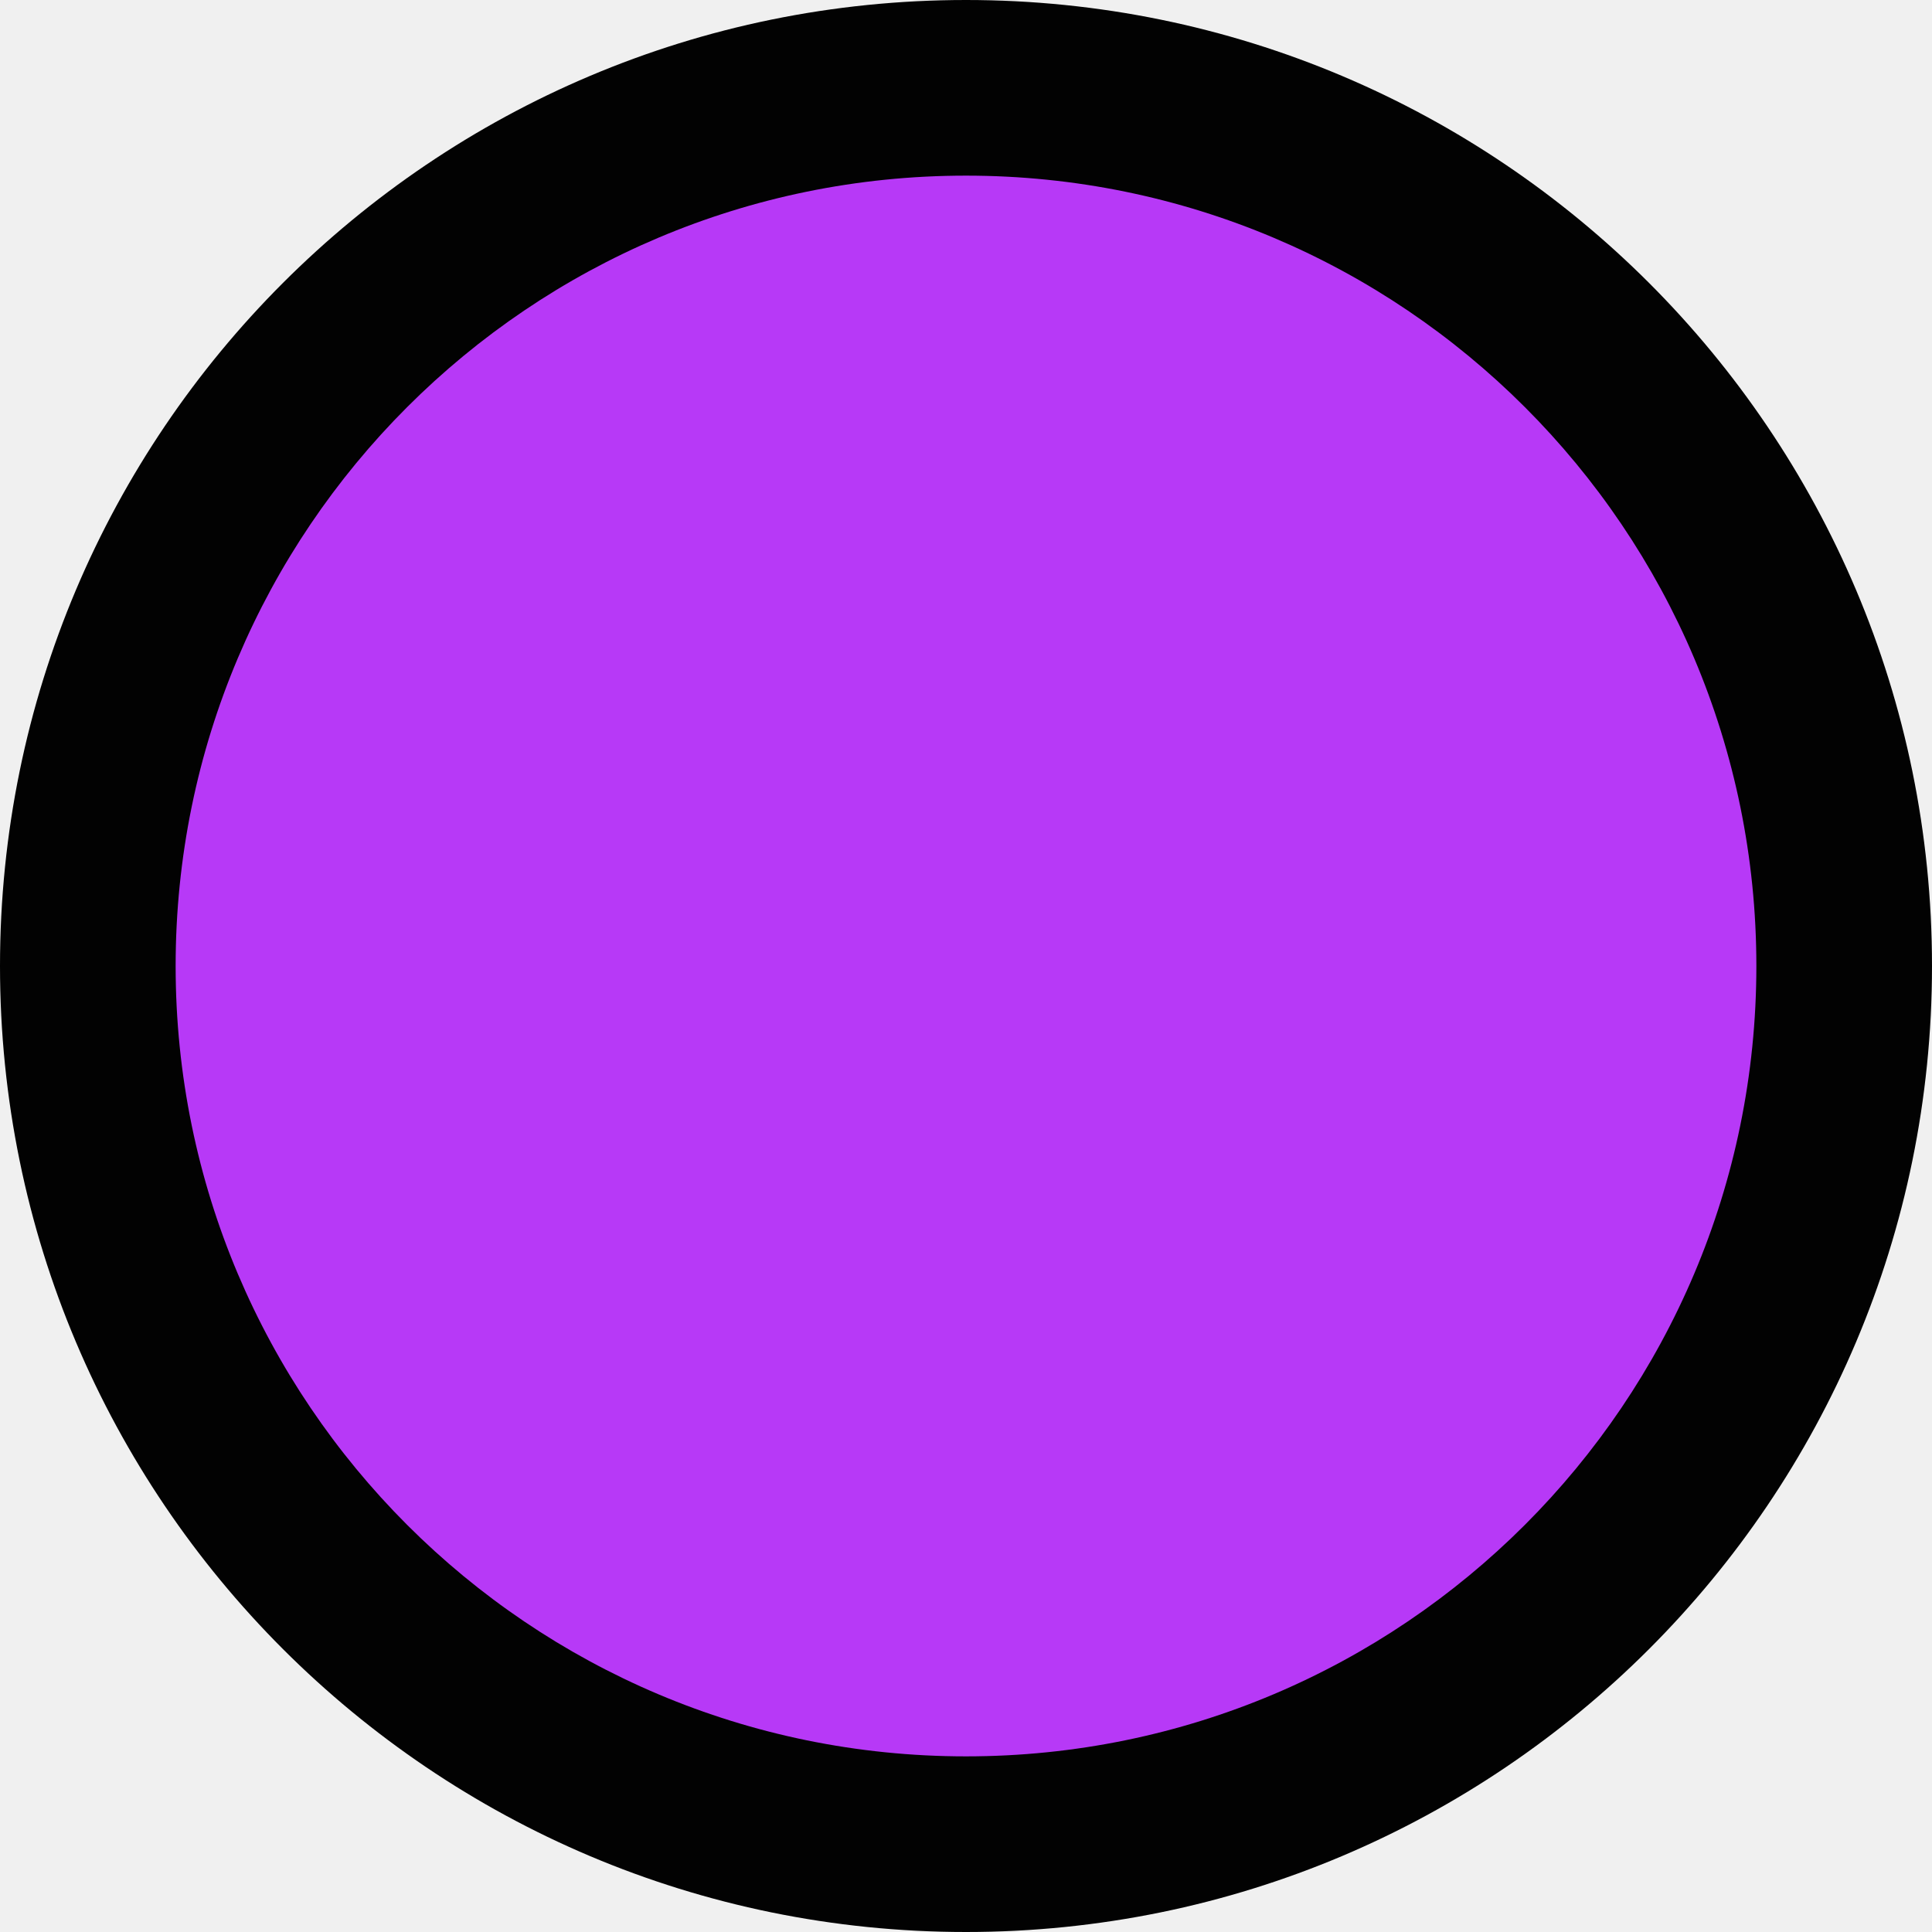
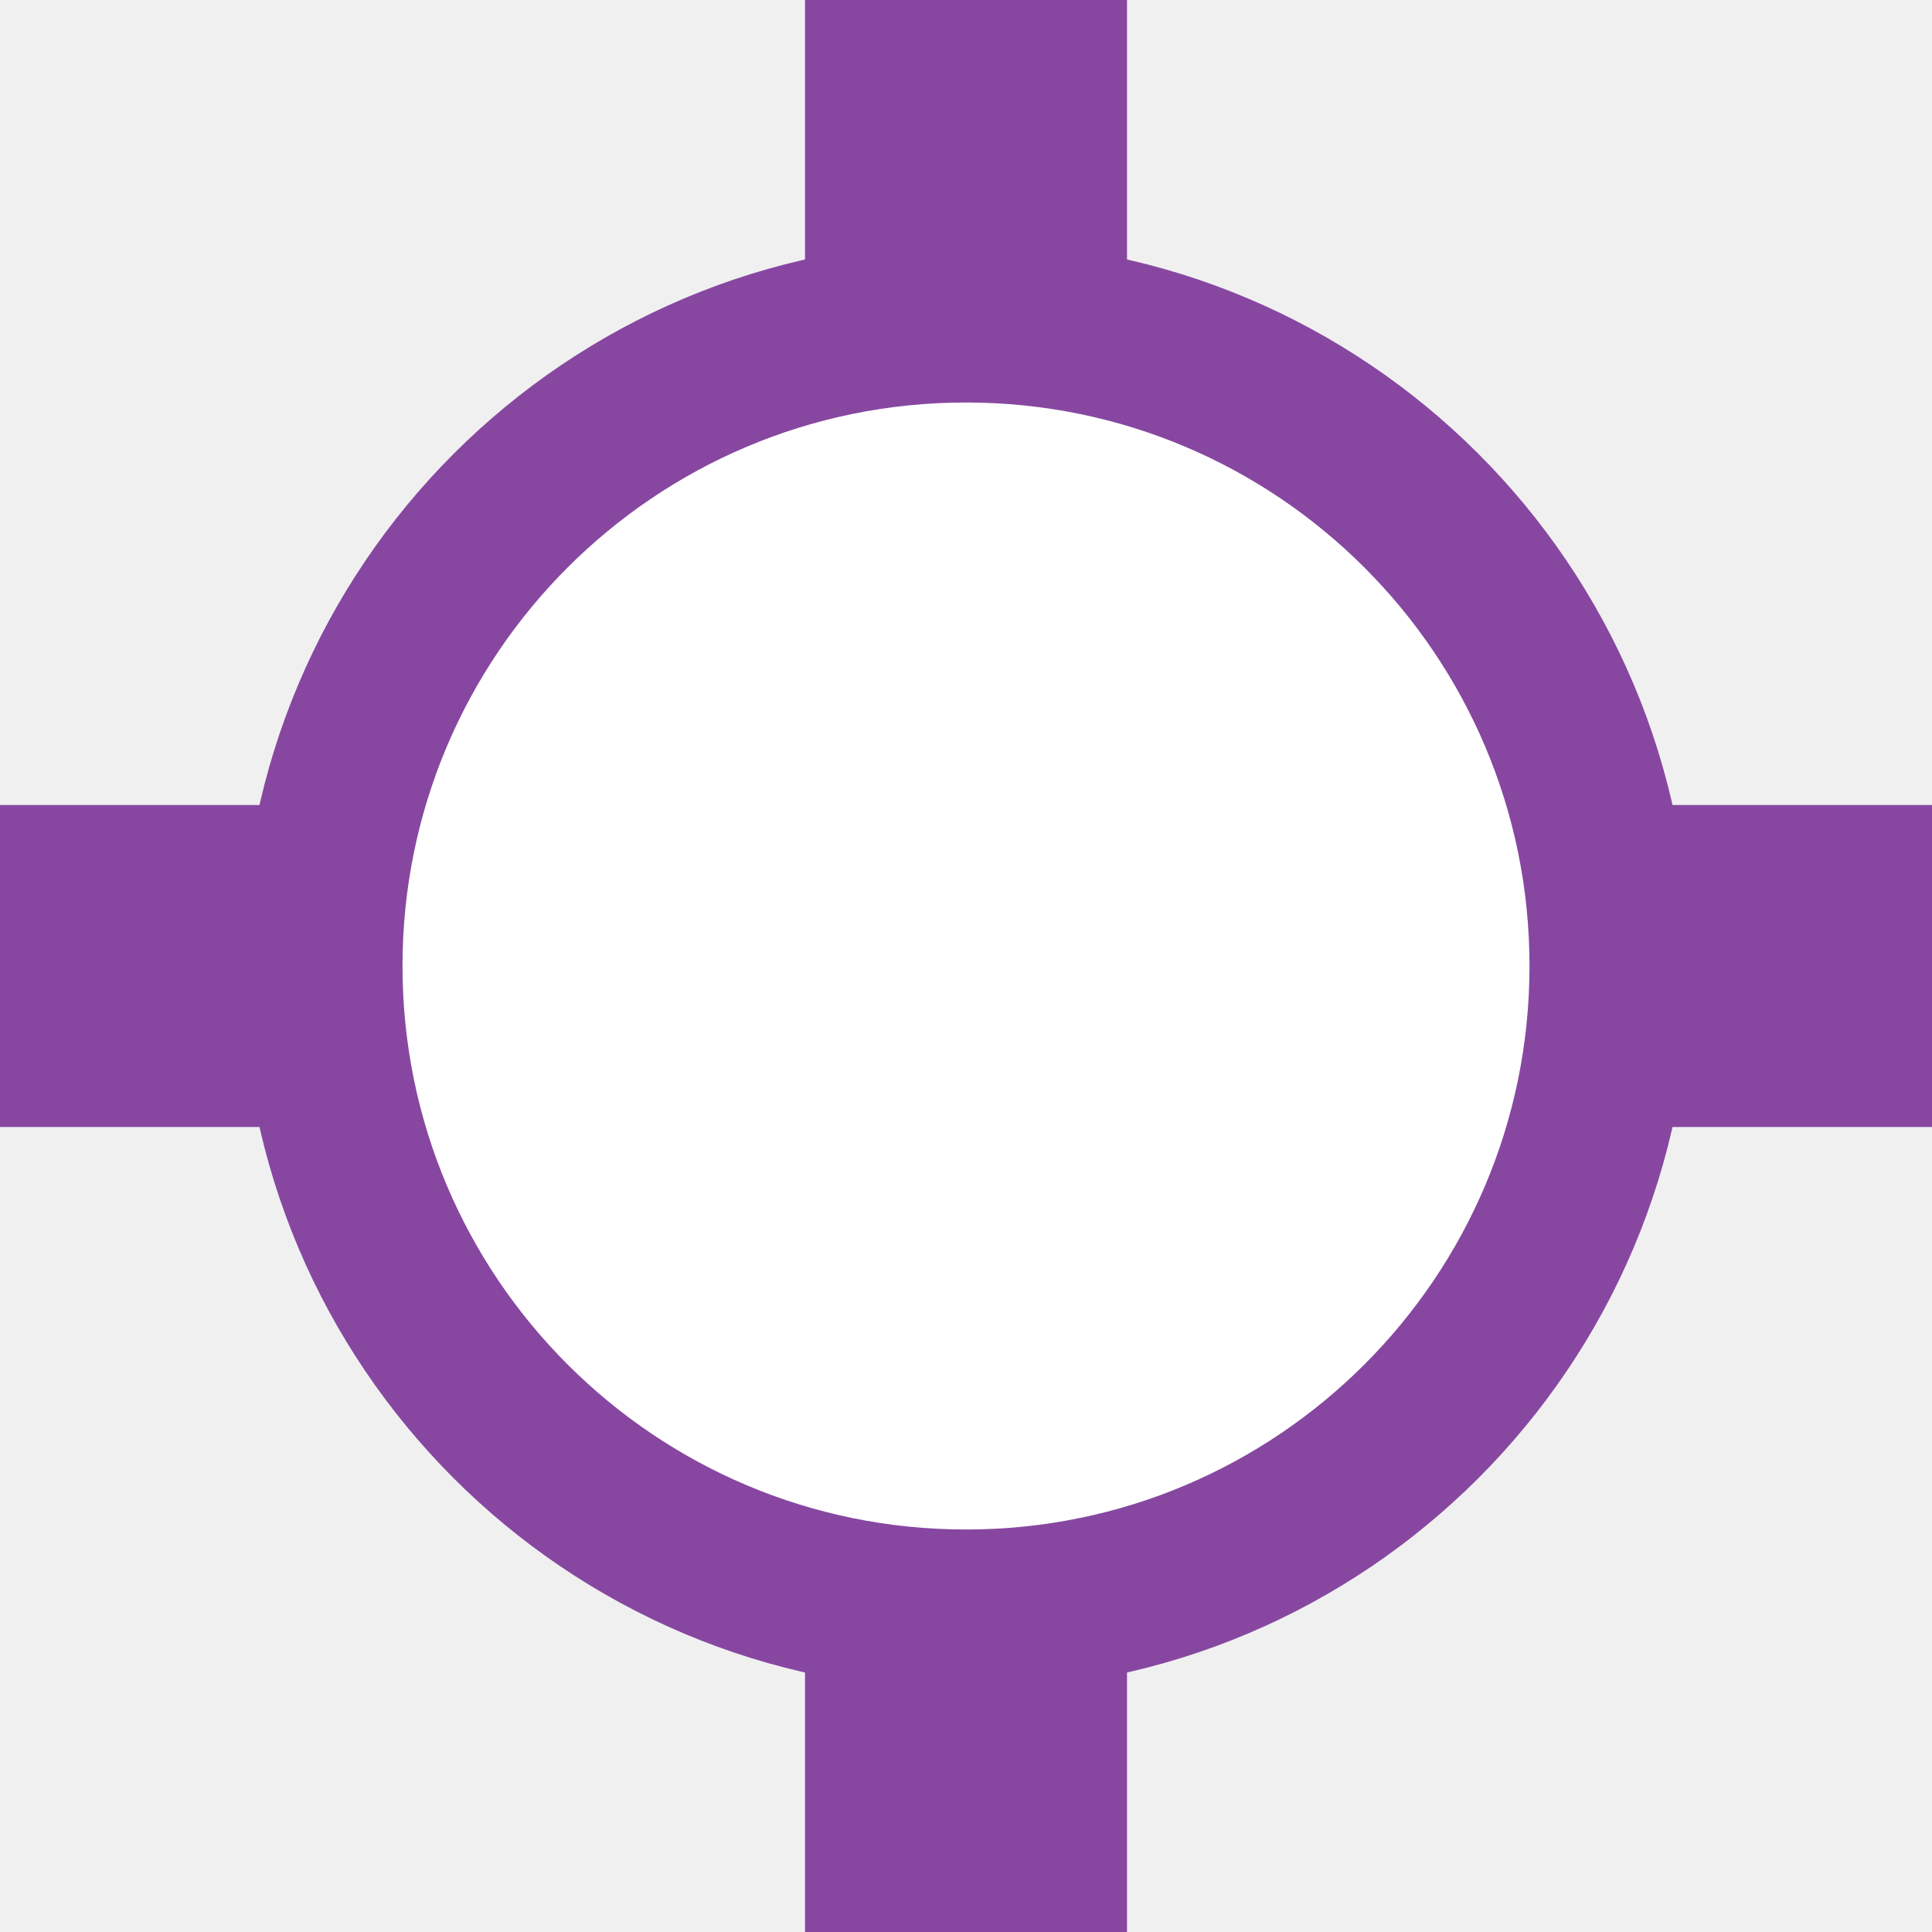
- <svg xmlns="http://www.w3.org/2000/svg" version="1.1" width="11" height="11" id="svg2816">
+ <svg xmlns="http://www.w3.org/2000/svg" version="1.0" width="12" height="12" id="svg2816">
  <defs id="defs2818">
-     </defs>
-   <g transform="translate(-4,-1)" id="layer1" />
-   <g id="layer2" transform="translate(0,-8)">
-     <path d="m 11,13.5 a 5.5,5.5 0 0 1 -11,0 5.5,5.5 0 1 1 11,0 z" id="path2830-4-5" style="opacity:0.99;fill:#000000;fill-opacity:1;fill-rule:evenodd;stroke:none" />
-     <path d="m 10,13.5 a 4.5,4.5 0 0 1 -9,0 4.5,4.5 0 1 1 9,0 z" id="path2830-4-5-9" style="opacity:0.99;fill:#b839f9;fill-opacity:1;fill-rule:evenodd;stroke:none" />
+     <filter id="filter3165" x="-0.1">
+       <feGaussianBlur stdDeviation="0.5" id="feGaussianBlur3167" result="result0" in="SourceAlpha" />
+       <feMerge id="feMerge3169">
+         <feMergeNode id="feMergeNode3171" in="result0" />
+         <feMergeNode id="feMergeNode3173" in="SourceGraphic" />
+       </feMerge>
+     </filter>
+   </defs>
+   <g transform="translate(-4,-1.5)" id="layer1" />
+   <g id="layer2" transform="translate(0,-8.5)">
+     <path style="opacity:0.99;fill:#8646a0;fill-opacity:1;fill-rule:nonzero;stroke:none;stroke-width:0.5;stroke-linecap:round;stroke-linejoin:bevel;stroke-miterlimit:2;stroke-dashoffset:12.3;stroke-opacity:1" d="M 0 5 L 0 7 L 2.156 7 C 2.074 6.68 2 6.346 2 6 C 2 5.654 2.074 5.32 2.156 5 L 0 5 z M 9.844 5 C 9.926 5.32 10 5.654 10 6 C 10 6.346 9.926 6.68 9.844 7 L 12 7 L 12 5 L 9.844 5 z " transform="translate(0,8.5)" id="rect2386" />
+     <path style="opacity:0.99;fill:#8646a0;fill-opacity:1;fill-rule:nonzero;stroke:none;stroke-width:0.5;stroke-linecap:round;stroke-linejoin:bevel;stroke-miterlimit:2;stroke-dashoffset:12.3;stroke-opacity:1" d="M 5 0 L 5 2.156 C 5.32 2.074 5.654 2 6 2 C 6.346 2 6.68 2.074 7 2.156 L 7 0 L 5 0 z M 5 9.844 L 5 12 L 7 12 L 7 9.844 C 6.68 9.926 6.346 10 6 10 C 5.654 10 5.32 9.926 5 9.844 z " transform="translate(0,8.5)" id="rect3158" />
+     <g id="g3177" transform="matrix(1.090909,0,0,1.090909,-0.5909091,-1.318183)" style="fill:#fffff0;fill-opacity:0">
+       <path style="opacity:0.99;fill:#fffff0;fill-opacity:0;fill-rule:evenodd;stroke:none" id="path3179" d="M 11,14.5 C 11,16.985 8.985,19 6.5,19 C 4.015,19 2,16.985 2,14.5 C 2,12.015 4.015,10 6.5,10 C 8.985,10 11,12.015 11,14.5 L 11,14.5 z" />
+       <rect y="13.5" x="1" height="2" width="11" id="rect3181" style="opacity:0.99;fill:#fffff0;fill-opacity:0;fill-rule:nonzero;stroke:none;stroke-width:0.5;stroke-linecap:round;stroke-linejoin:bevel;stroke-miterlimit:2;stroke-dasharray:none;stroke-dashoffset:12.3;stroke-opacity:1" />
+       <rect transform="matrix(0,1,-1,0,0,0)" y="-7.5" x="9" height="2" width="11" id="rect3183" style="opacity:0.99;fill:#fffff0;fill-opacity:0;fill-rule:nonzero;stroke:none;stroke-width:0.5;stroke-linecap:round;stroke-linejoin:bevel;stroke-miterlimit:2;stroke-dasharray:none;stroke-dashoffset:12.3;stroke-opacity:1" />
+     </g>
+     <path d="M 10,14.5 C 10,16.709 8.209,18.5 6,18.5 C 3.791,18.5 2,16.709 2,14.5 C 2,12.291 3.791,10.5 6,10.5 C 8.209,10.5 10,12.291 10,14.5 L 10,14.5 z" id="path2830-4-5-9" style="opacity:0.99;fill:#ffffff;fill-opacity:1;fill-rule:evenodd;stroke:#8646a0;stroke-width:1;stroke-opacity:1" />
  </g>
</svg>
